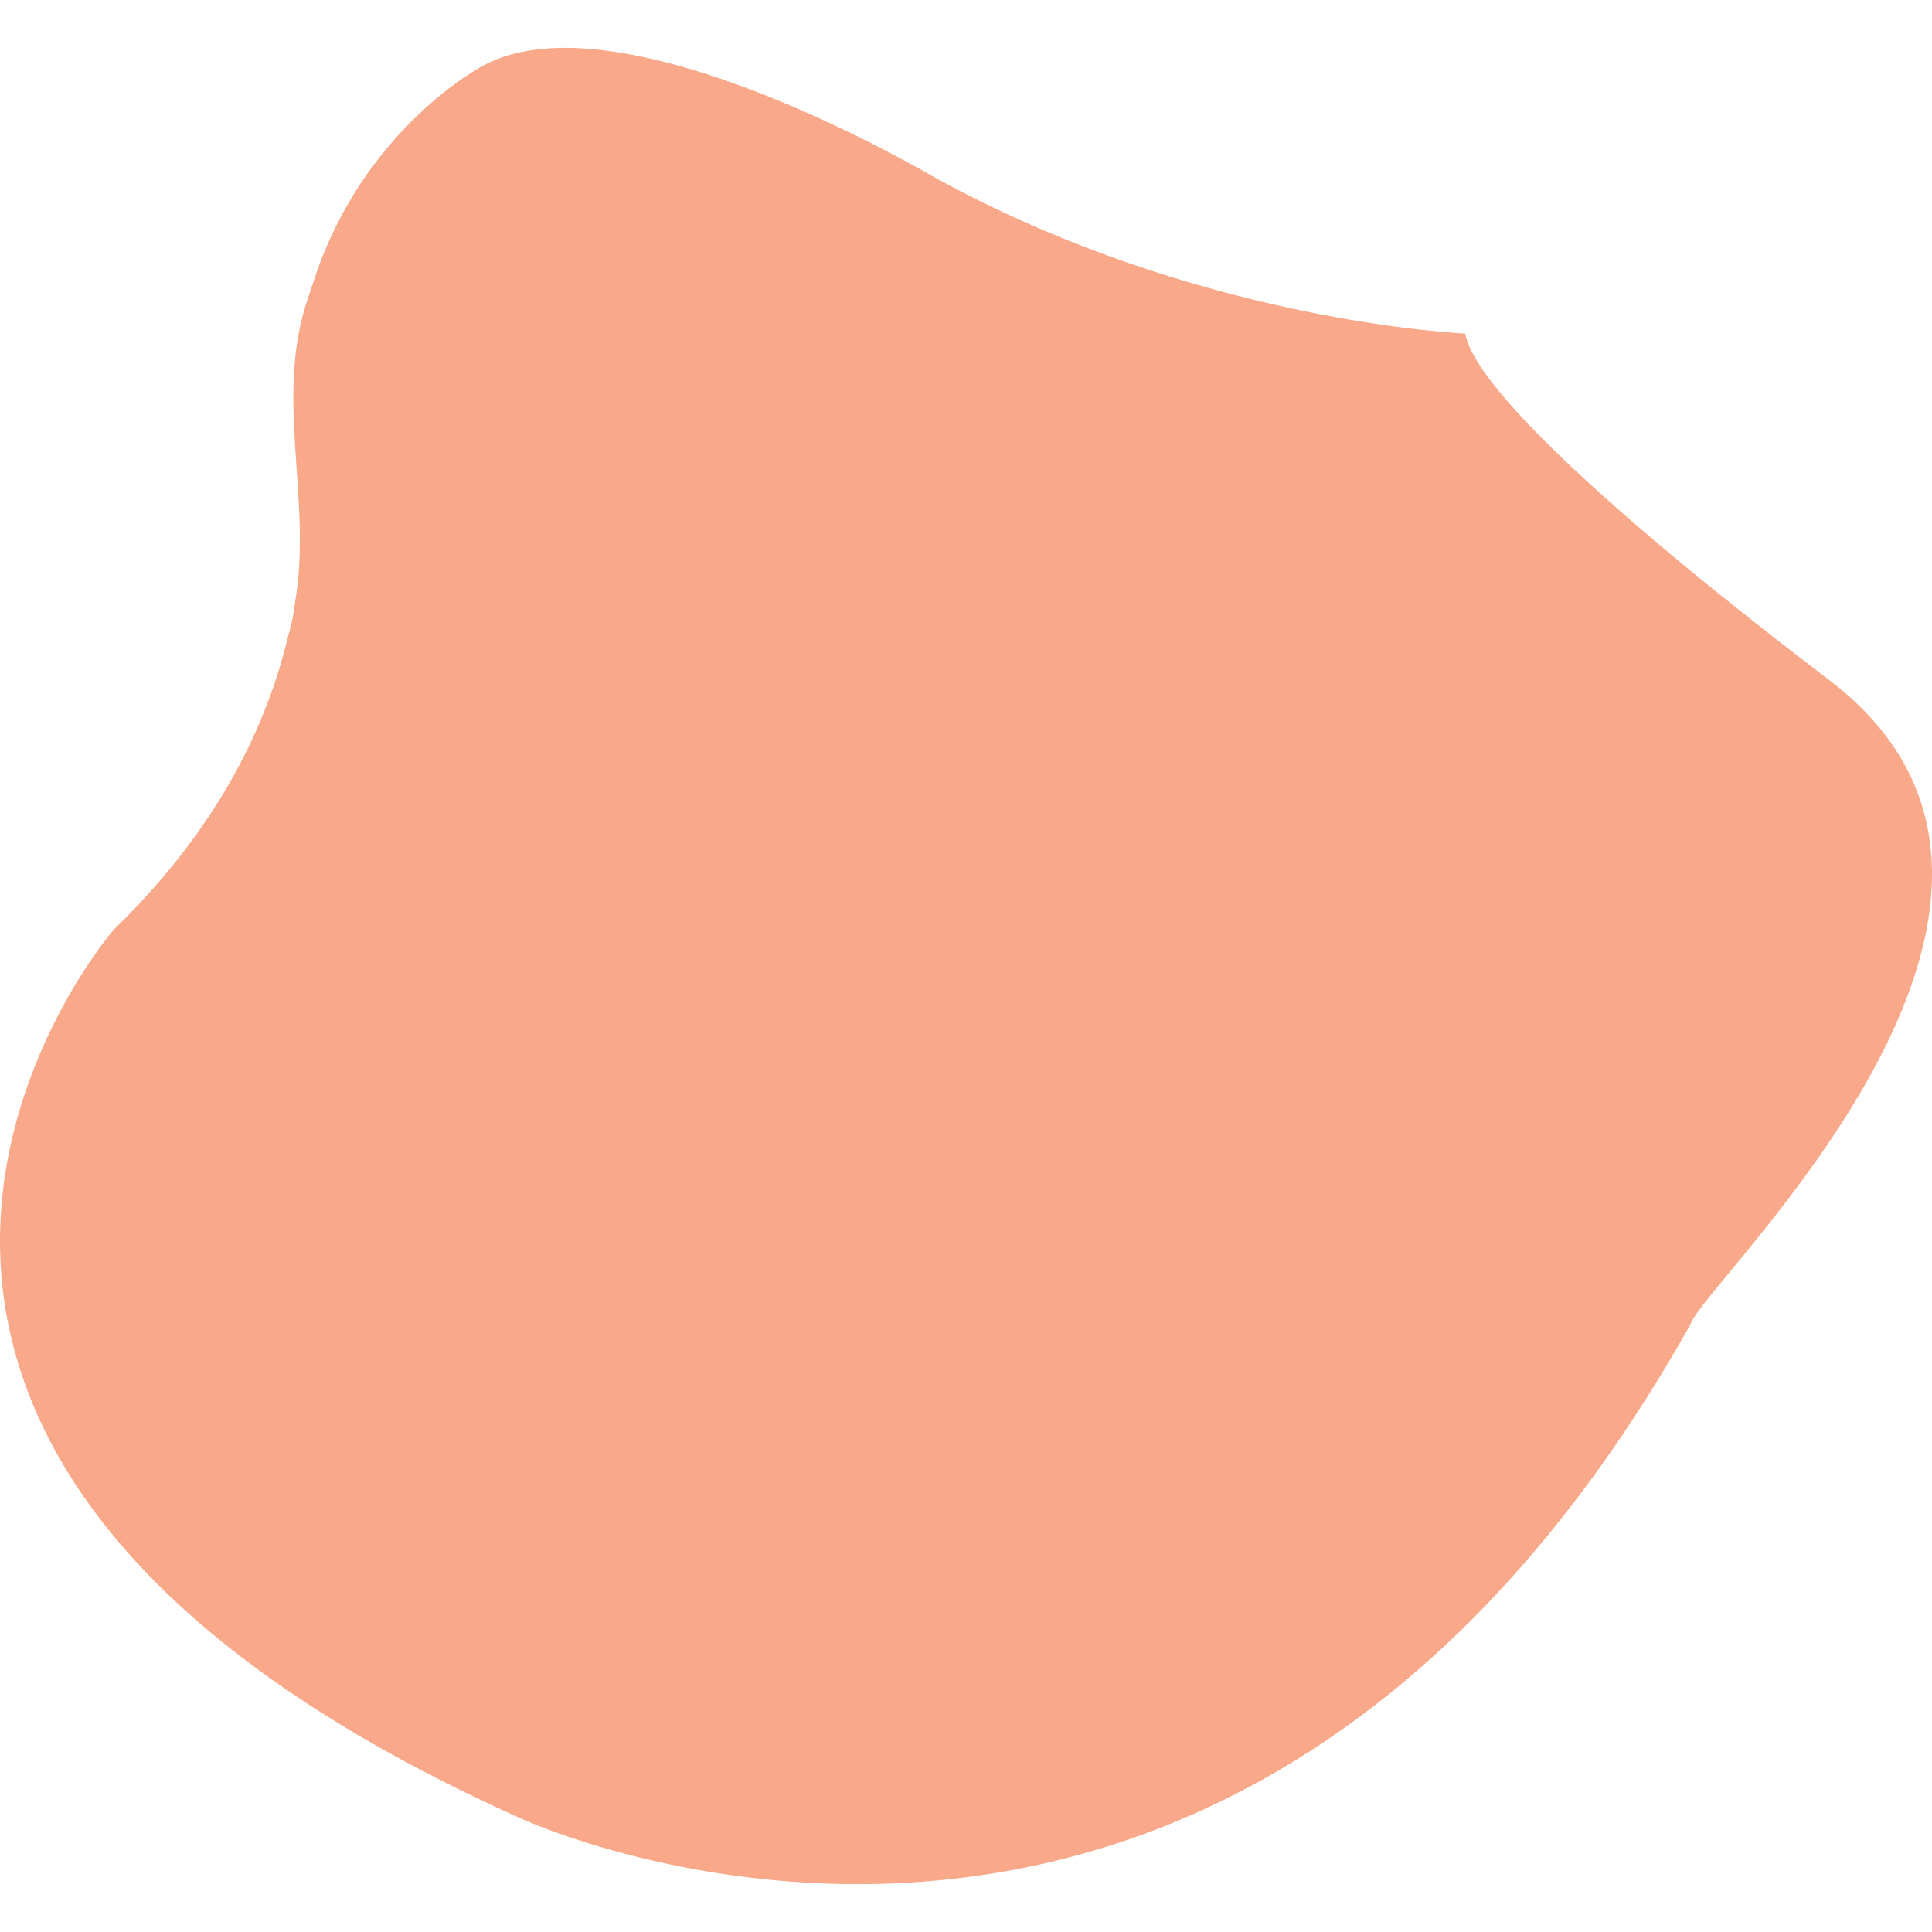
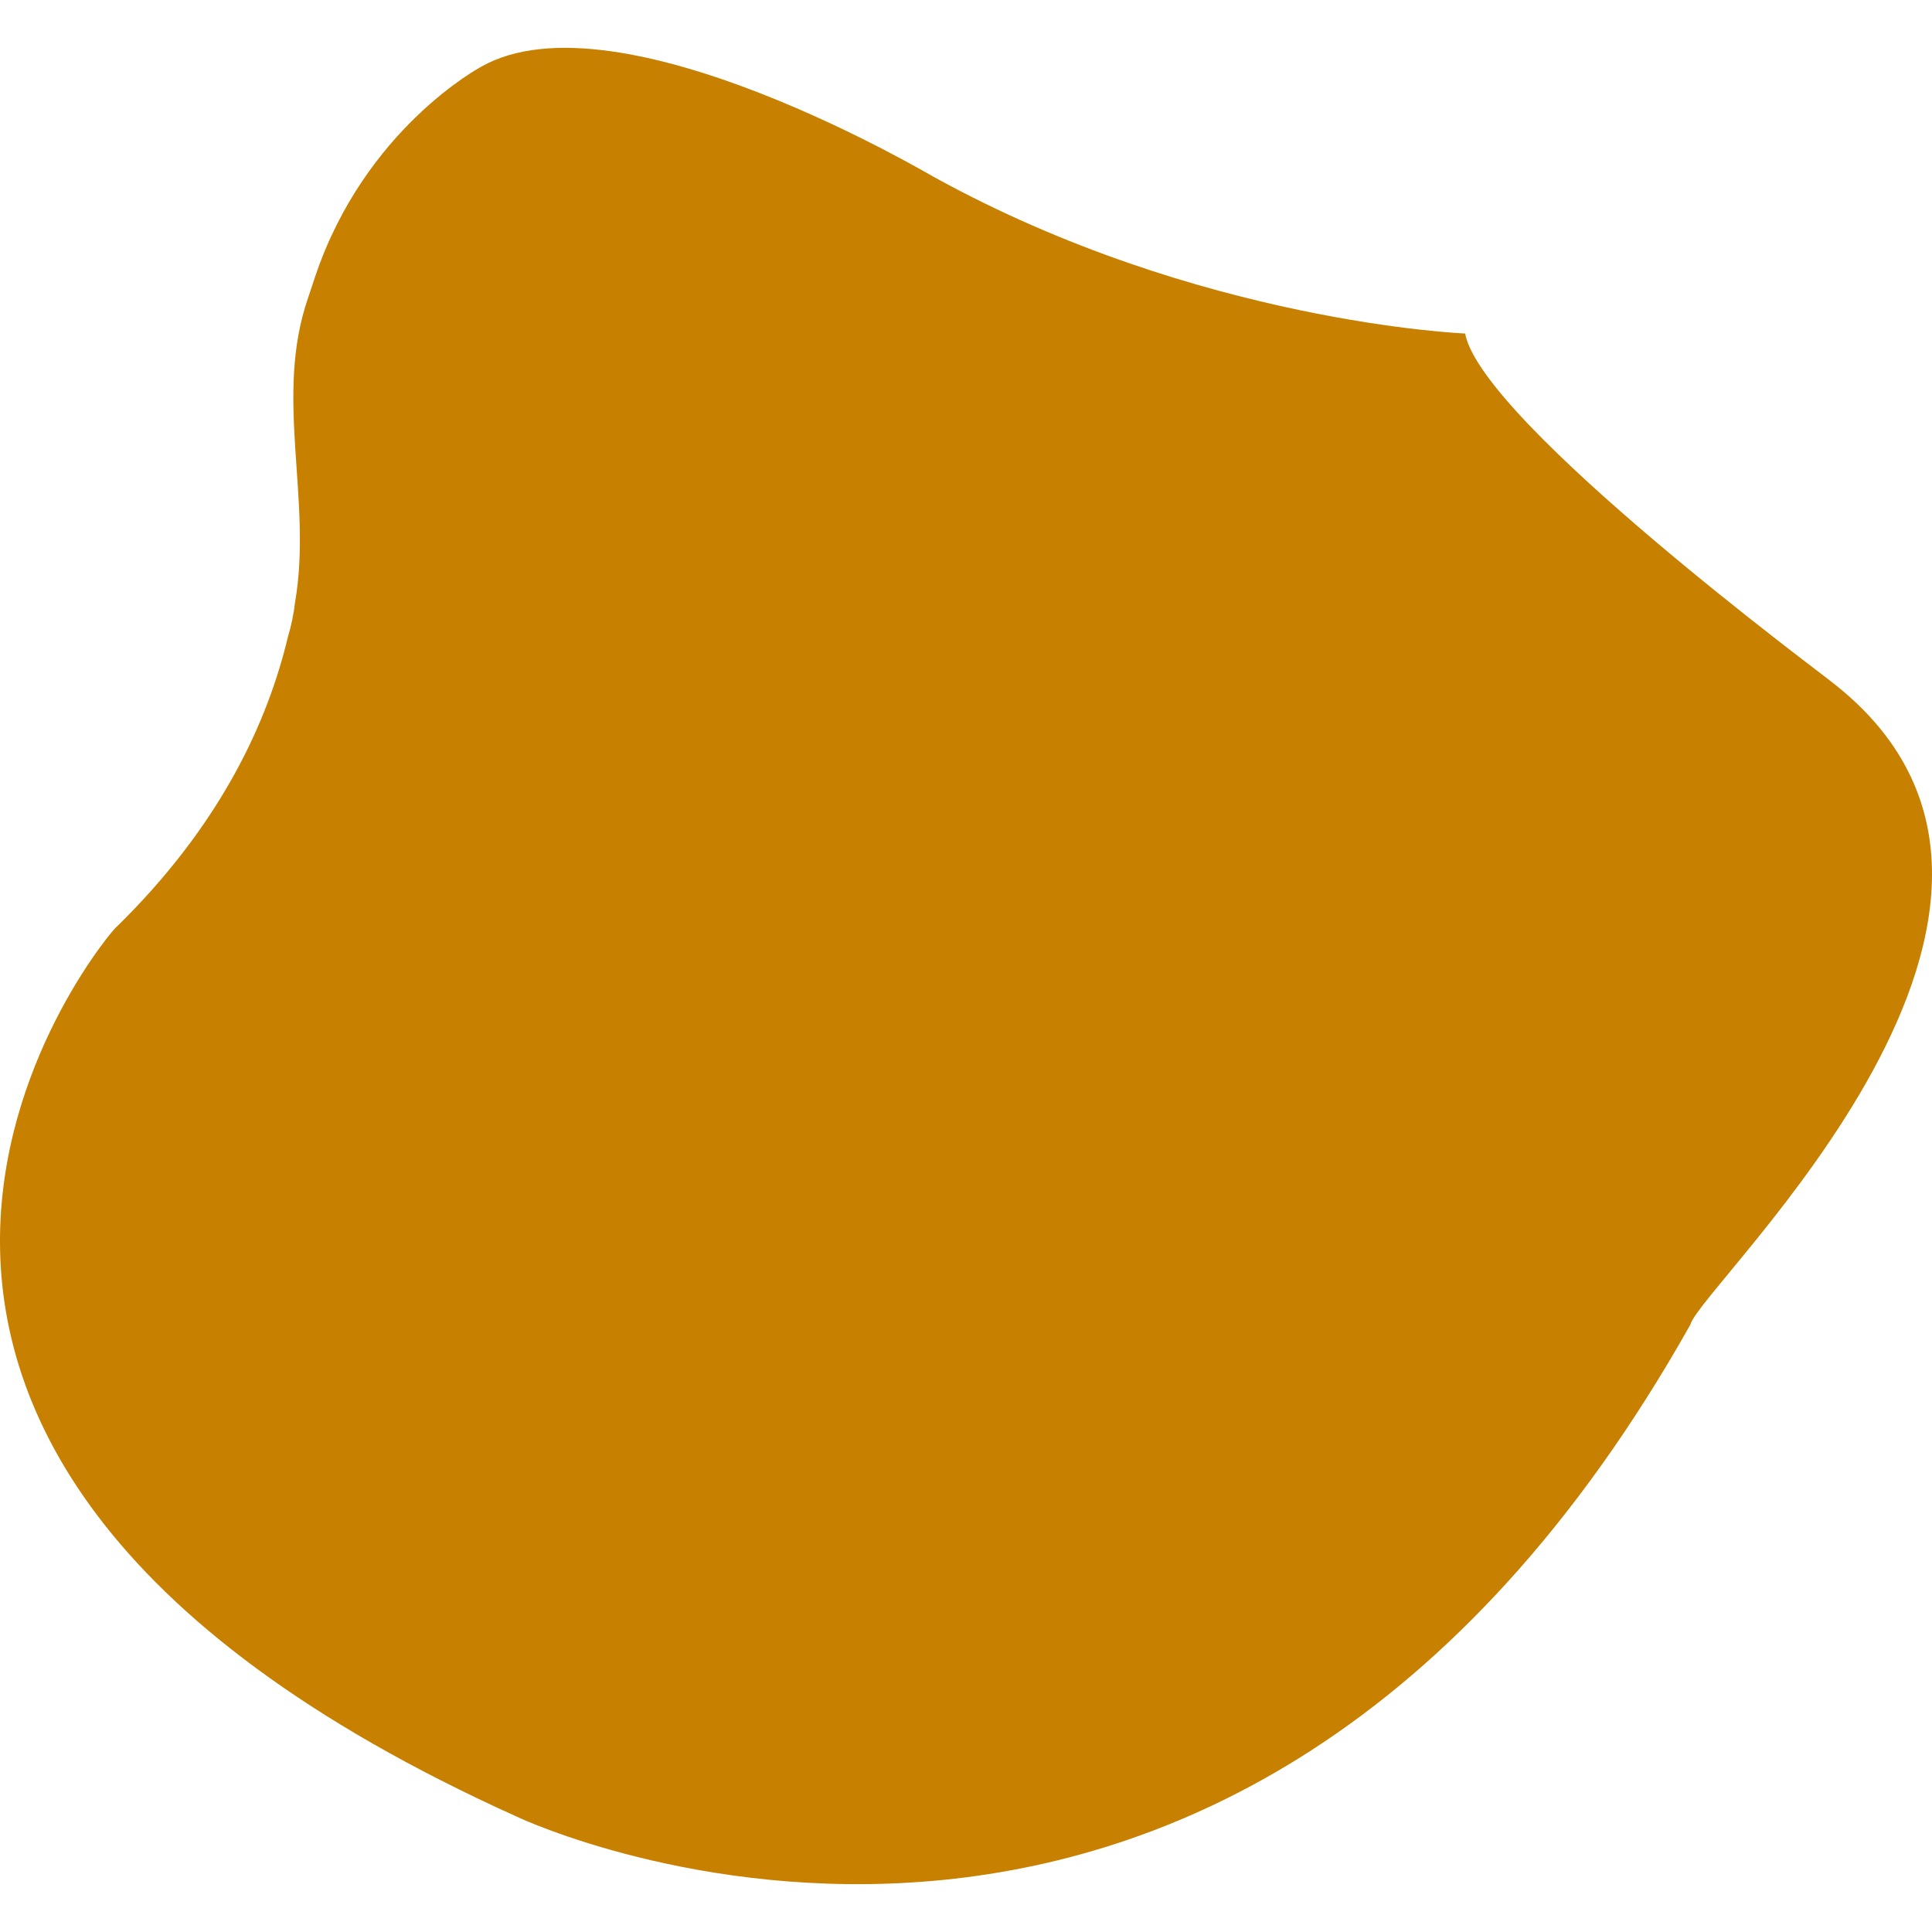
<svg xmlns="http://www.w3.org/2000/svg" data-bbox="18.416 22.603 162.965 154.895" viewBox="18.416 22.603 162.965 154.895" height="200" width="200" data-type="color">
-   <path d="M142 46.7s-22.5-.9-44.8-13.2c.1.1-26.6-15.9-38.2-9.3 0 0-9.8 5.2-14 17.7l-.6 1.8c-2.9 8.4.4 17-1.1 25.7-.1.9-.3 1.9-.6 2.9-1.7 7.1-5.6 15.8-14.5 24.5.3-.6-37.6 42.8 33.8 75 .6.3 59.9 28 99-41.5.9-3.4 36.2-35.6 11.8-54.3.1 0-29.4-21.8-30.8-29.3z" fill="#f9a889" data-color="1" />
+   <path d="M142 46.7s-22.5-.9-44.8-13.2c.1.1-26.6-15.9-38.2-9.3 0 0-9.8 5.2-14 17.7l-.6 1.8c-2.9 8.4.4 17-1.1 25.7-.1.9-.3 1.9-.6 2.9-1.7 7.1-5.6 15.8-14.5 24.5.3-.6-37.6 42.8 33.8 75 .6.3 59.9 28 99-41.5.9-3.4 36.2-35.6 11.8-54.3.1 0-29.4-21.8-30.8-29.3z" fill="#c78000" data-color="1" />
</svg>
